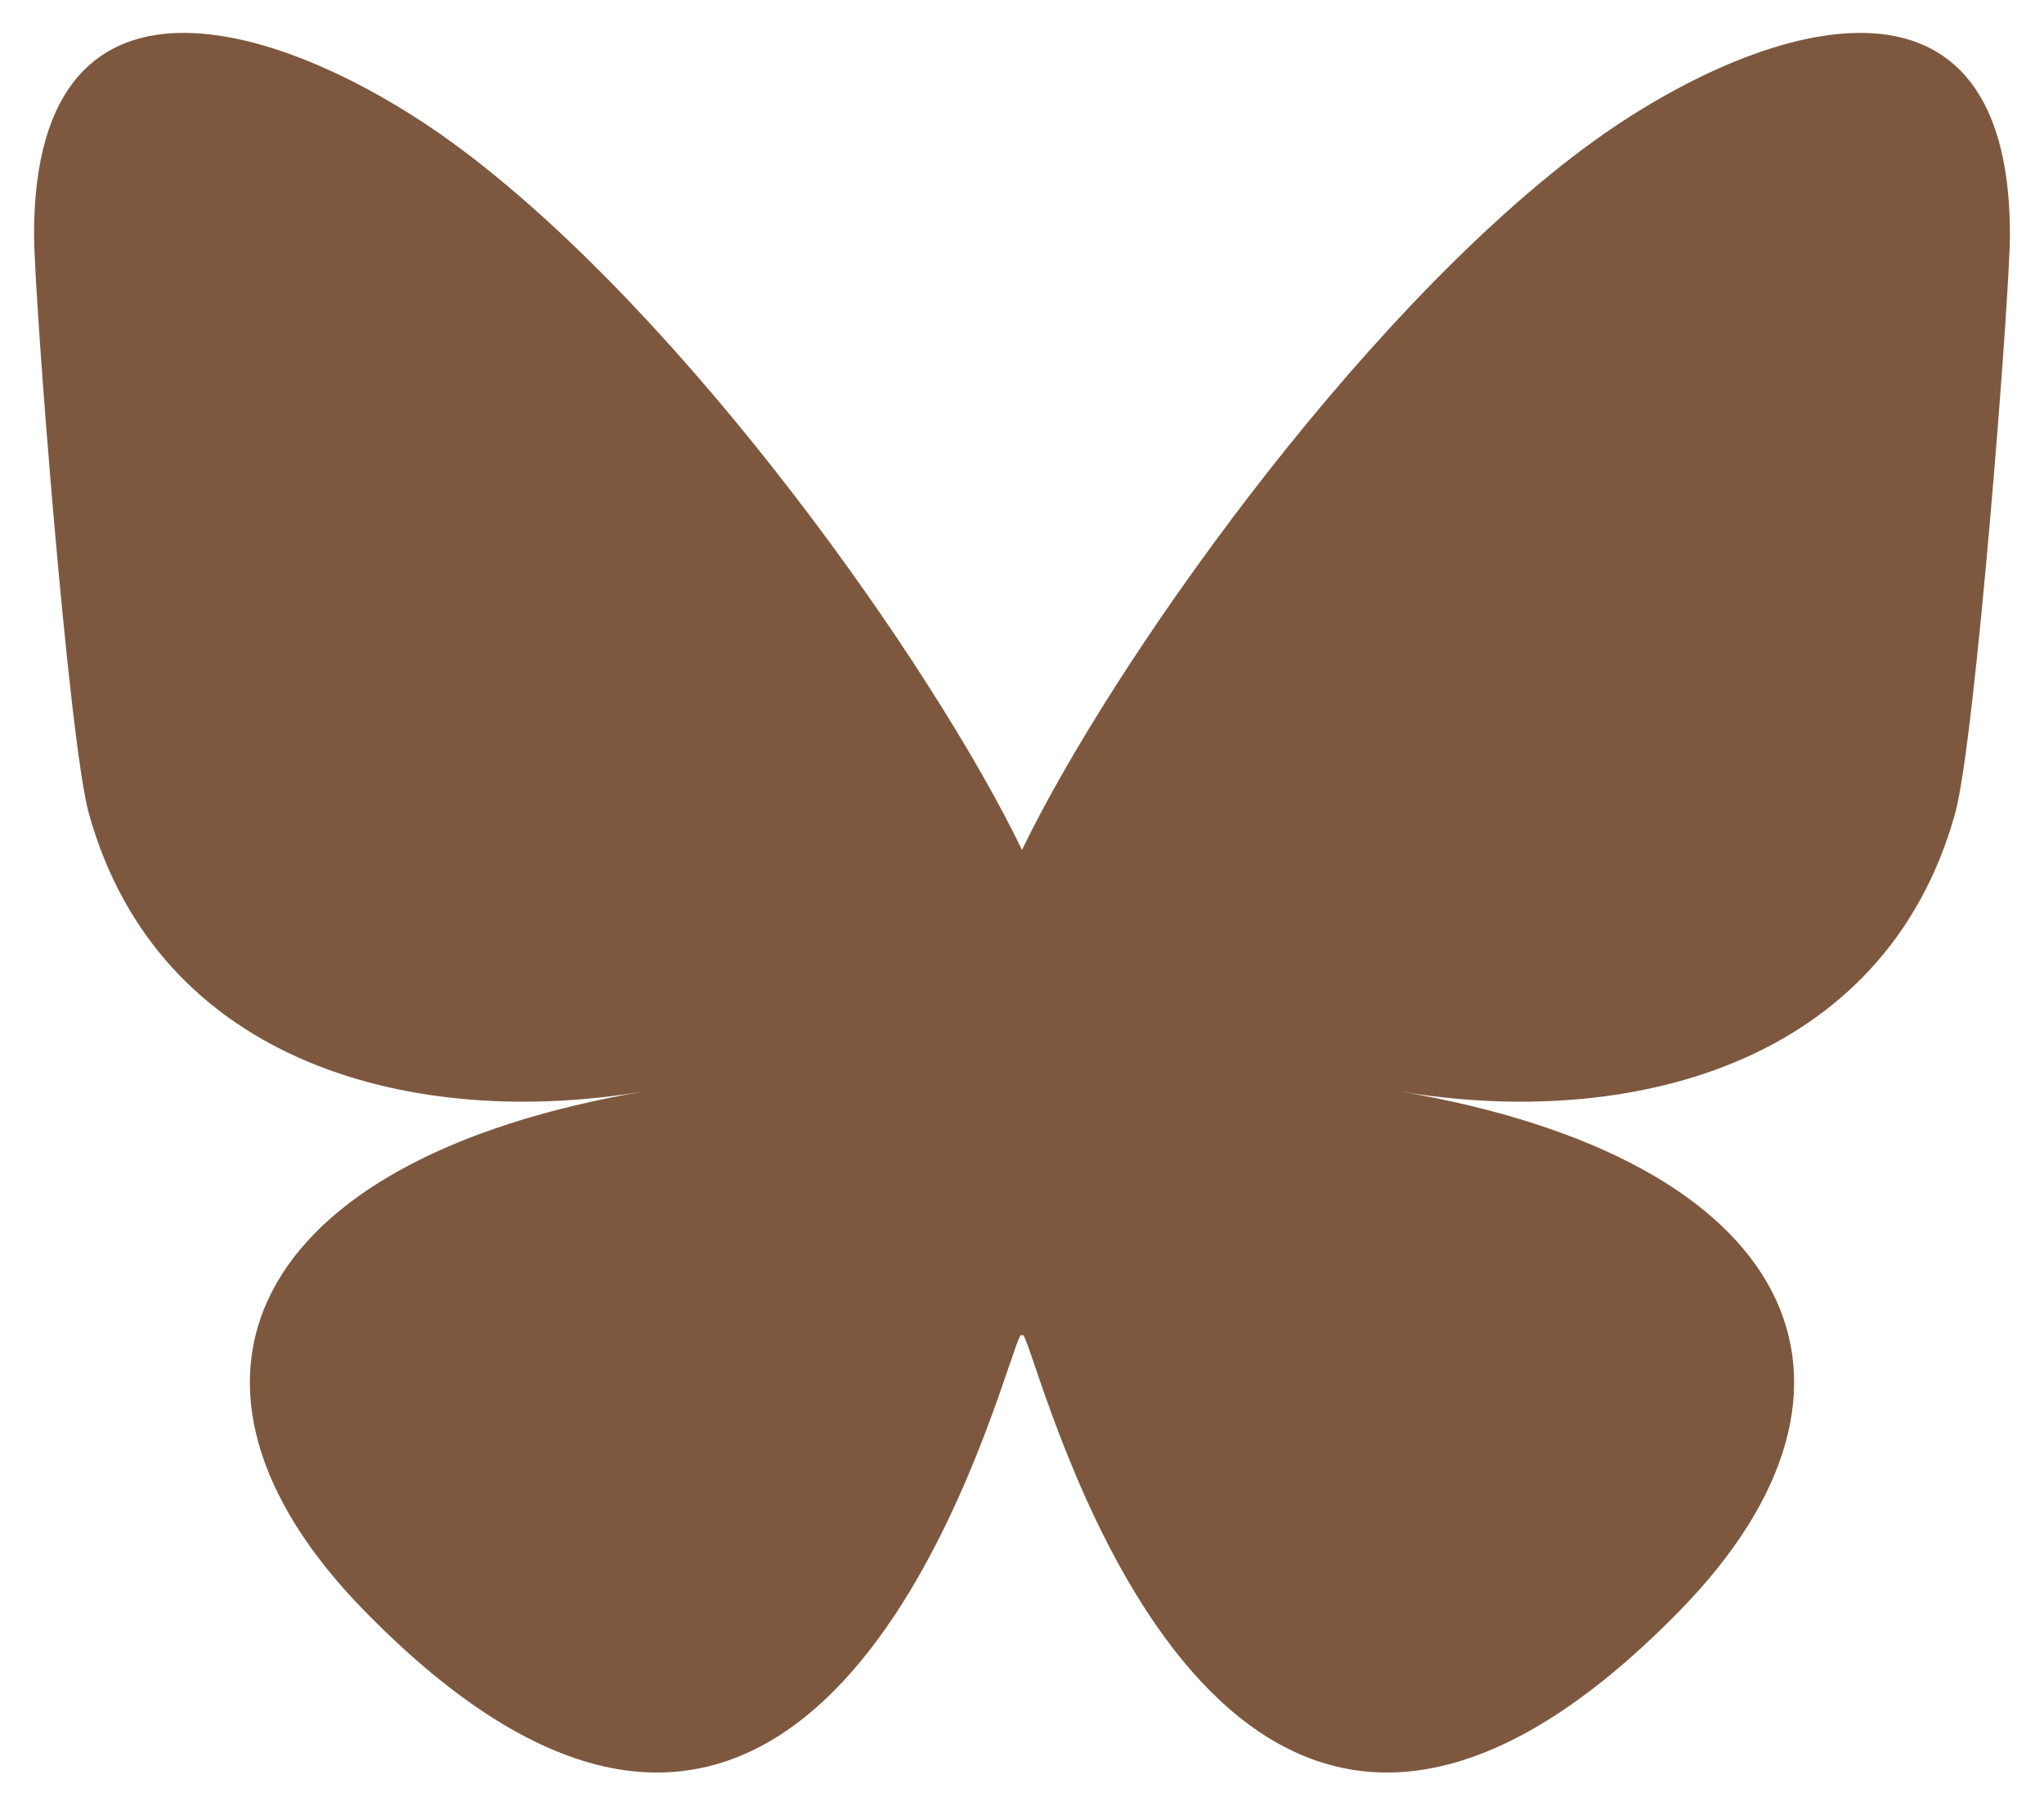
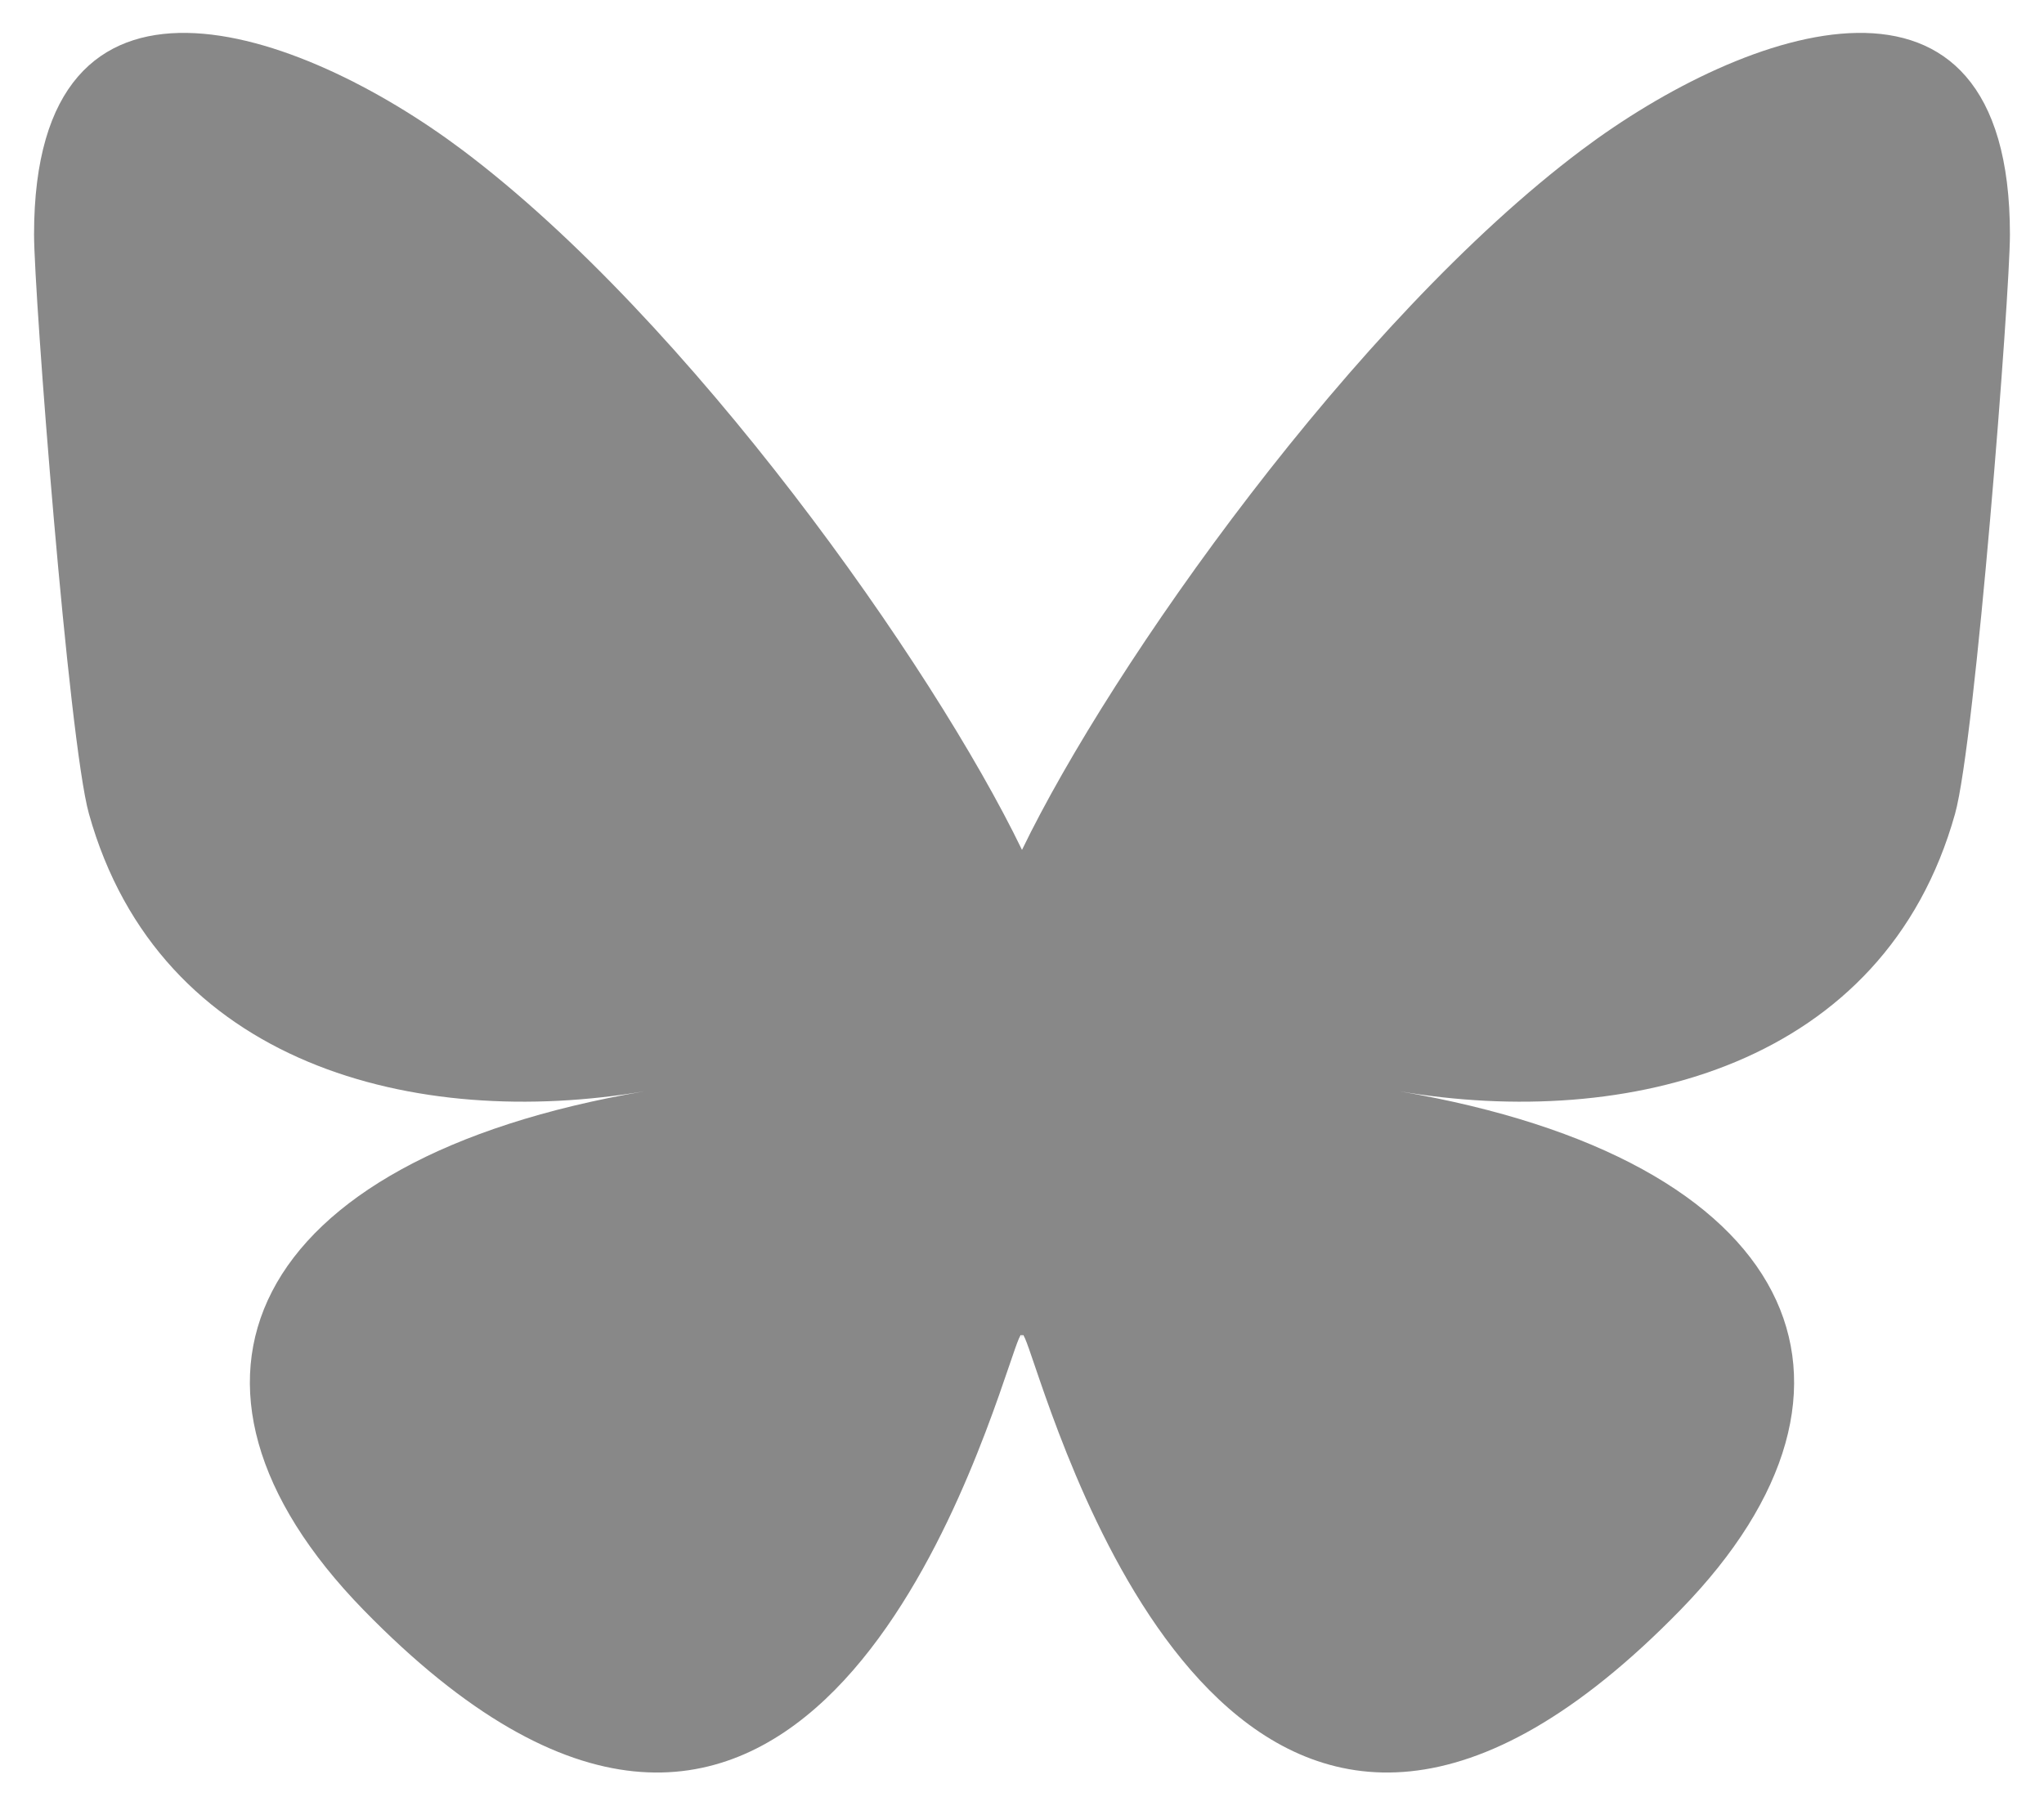
<svg xmlns="http://www.w3.org/2000/svg" width="600" height="530" version="1.1">
-   <path d="m135.72 44.03c66.496 49.921 138.02 151.14 164.28 205.46 26.262-54.316 97.782-155.54 164.28-205.46 47.98-36.021 125.72-63.892 125.72 24.795 0 17.712-10.155 148.79-16.111 170.07-20.703 73.984-96.144 92.854-163.25 81.433 117.3 19.964 147.14 86.092 82.697 152.22-122.39 125.59-175.91-31.511-189.63-71.766-2.514-7.38-3.69-10.832-3.708-7.896-0.017-2.936-1.194 0.517-3.708 7.896-13.714 40.255-67.233 197.36-189.63 71.766-64.444-66.128-34.605-132.26 82.697-152.22-67.108 11.421-142.55-7.449-163.25-81.433-5.956-21.282-16.111-152.36-16.111-170.07 0-88.687 77.742-60.816 125.72-24.795z" fill="#7d583f" />
+   <path d="m135.72 44.03c66.496 49.921 138.02 151.14 164.28 205.46 26.262-54.316 97.782-155.54 164.28-205.46 47.98-36.021 125.72-63.892 125.72 24.795 0 17.712-10.155 148.79-16.111 170.07-20.703 73.984-96.144 92.854-163.25 81.433 117.3 19.964 147.14 86.092 82.697 152.22-122.39 125.59-175.91-31.511-189.63-71.766-2.514-7.38-3.69-10.832-3.708-7.896-0.017-2.936-1.194 0.517-3.708 7.896-13.714 40.255-67.233 197.36-189.63 71.766-64.444-66.128-34.605-132.26 82.697-152.22-67.108 11.421-142.55-7.449-163.25-81.433-5.956-21.282-16.111-152.36-16.111-170.07 0-88.687 77.742-60.816 125.72-24.795z" fill="#888888" />
</svg>
